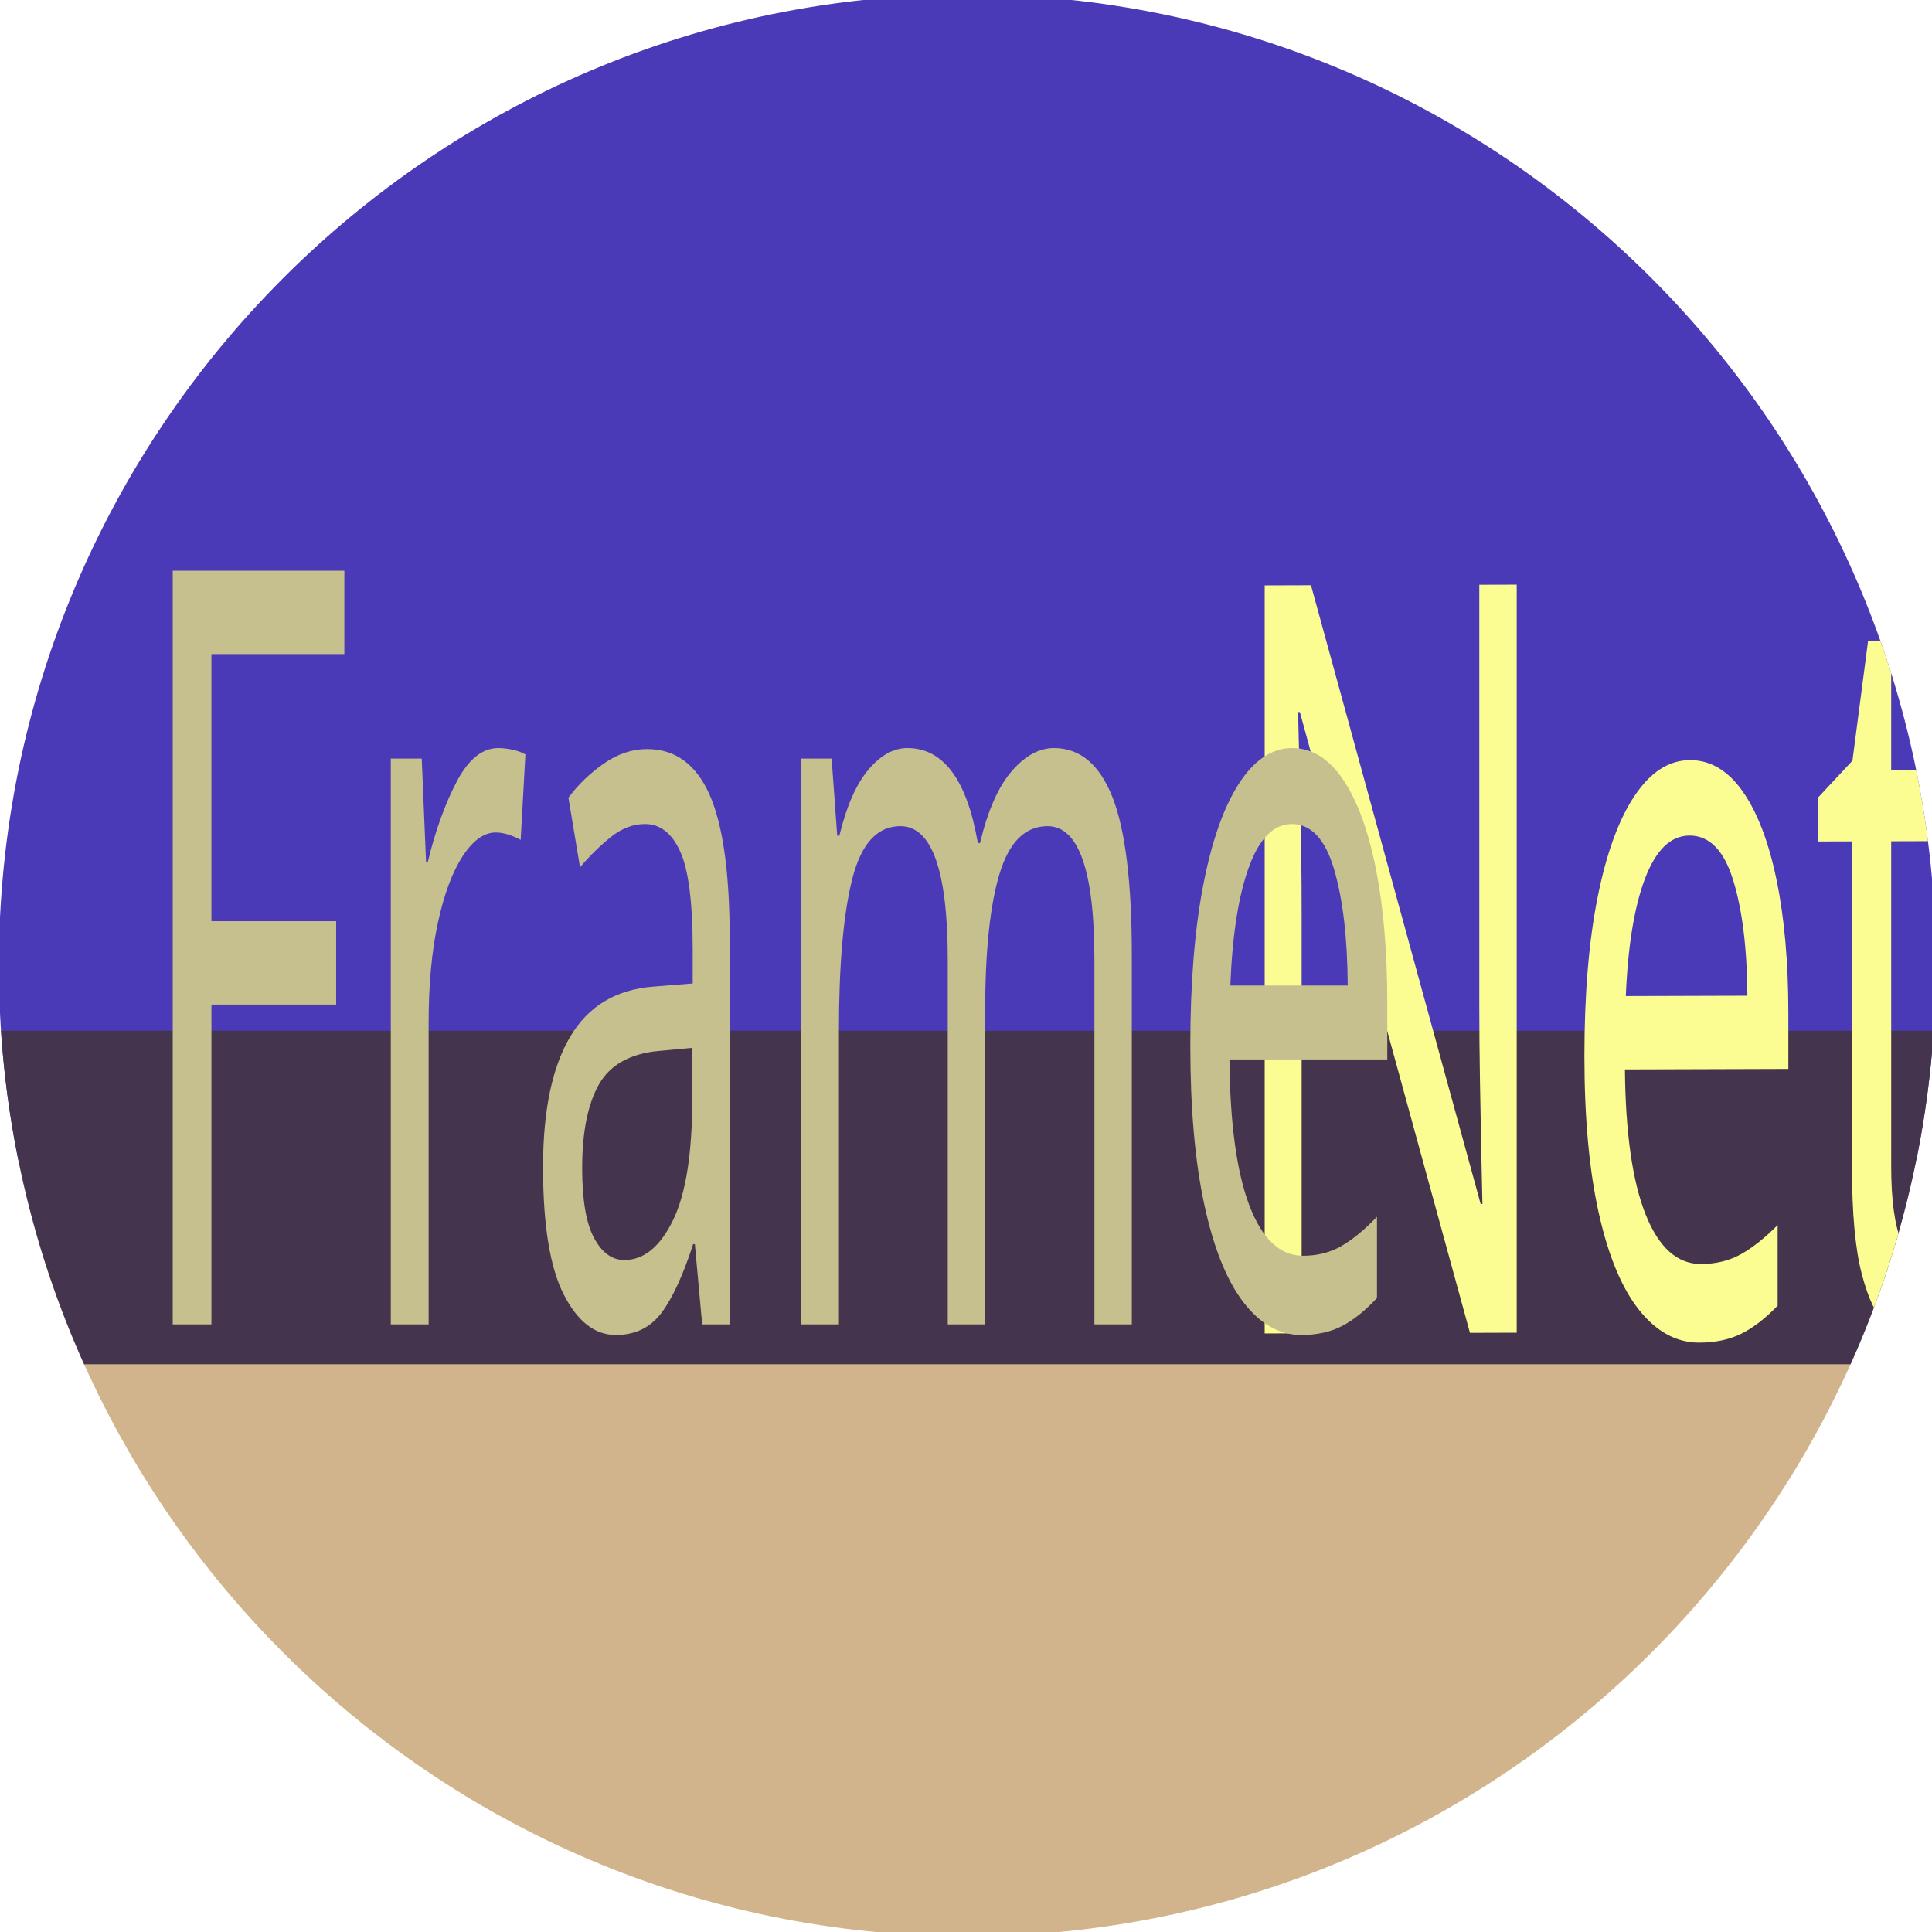
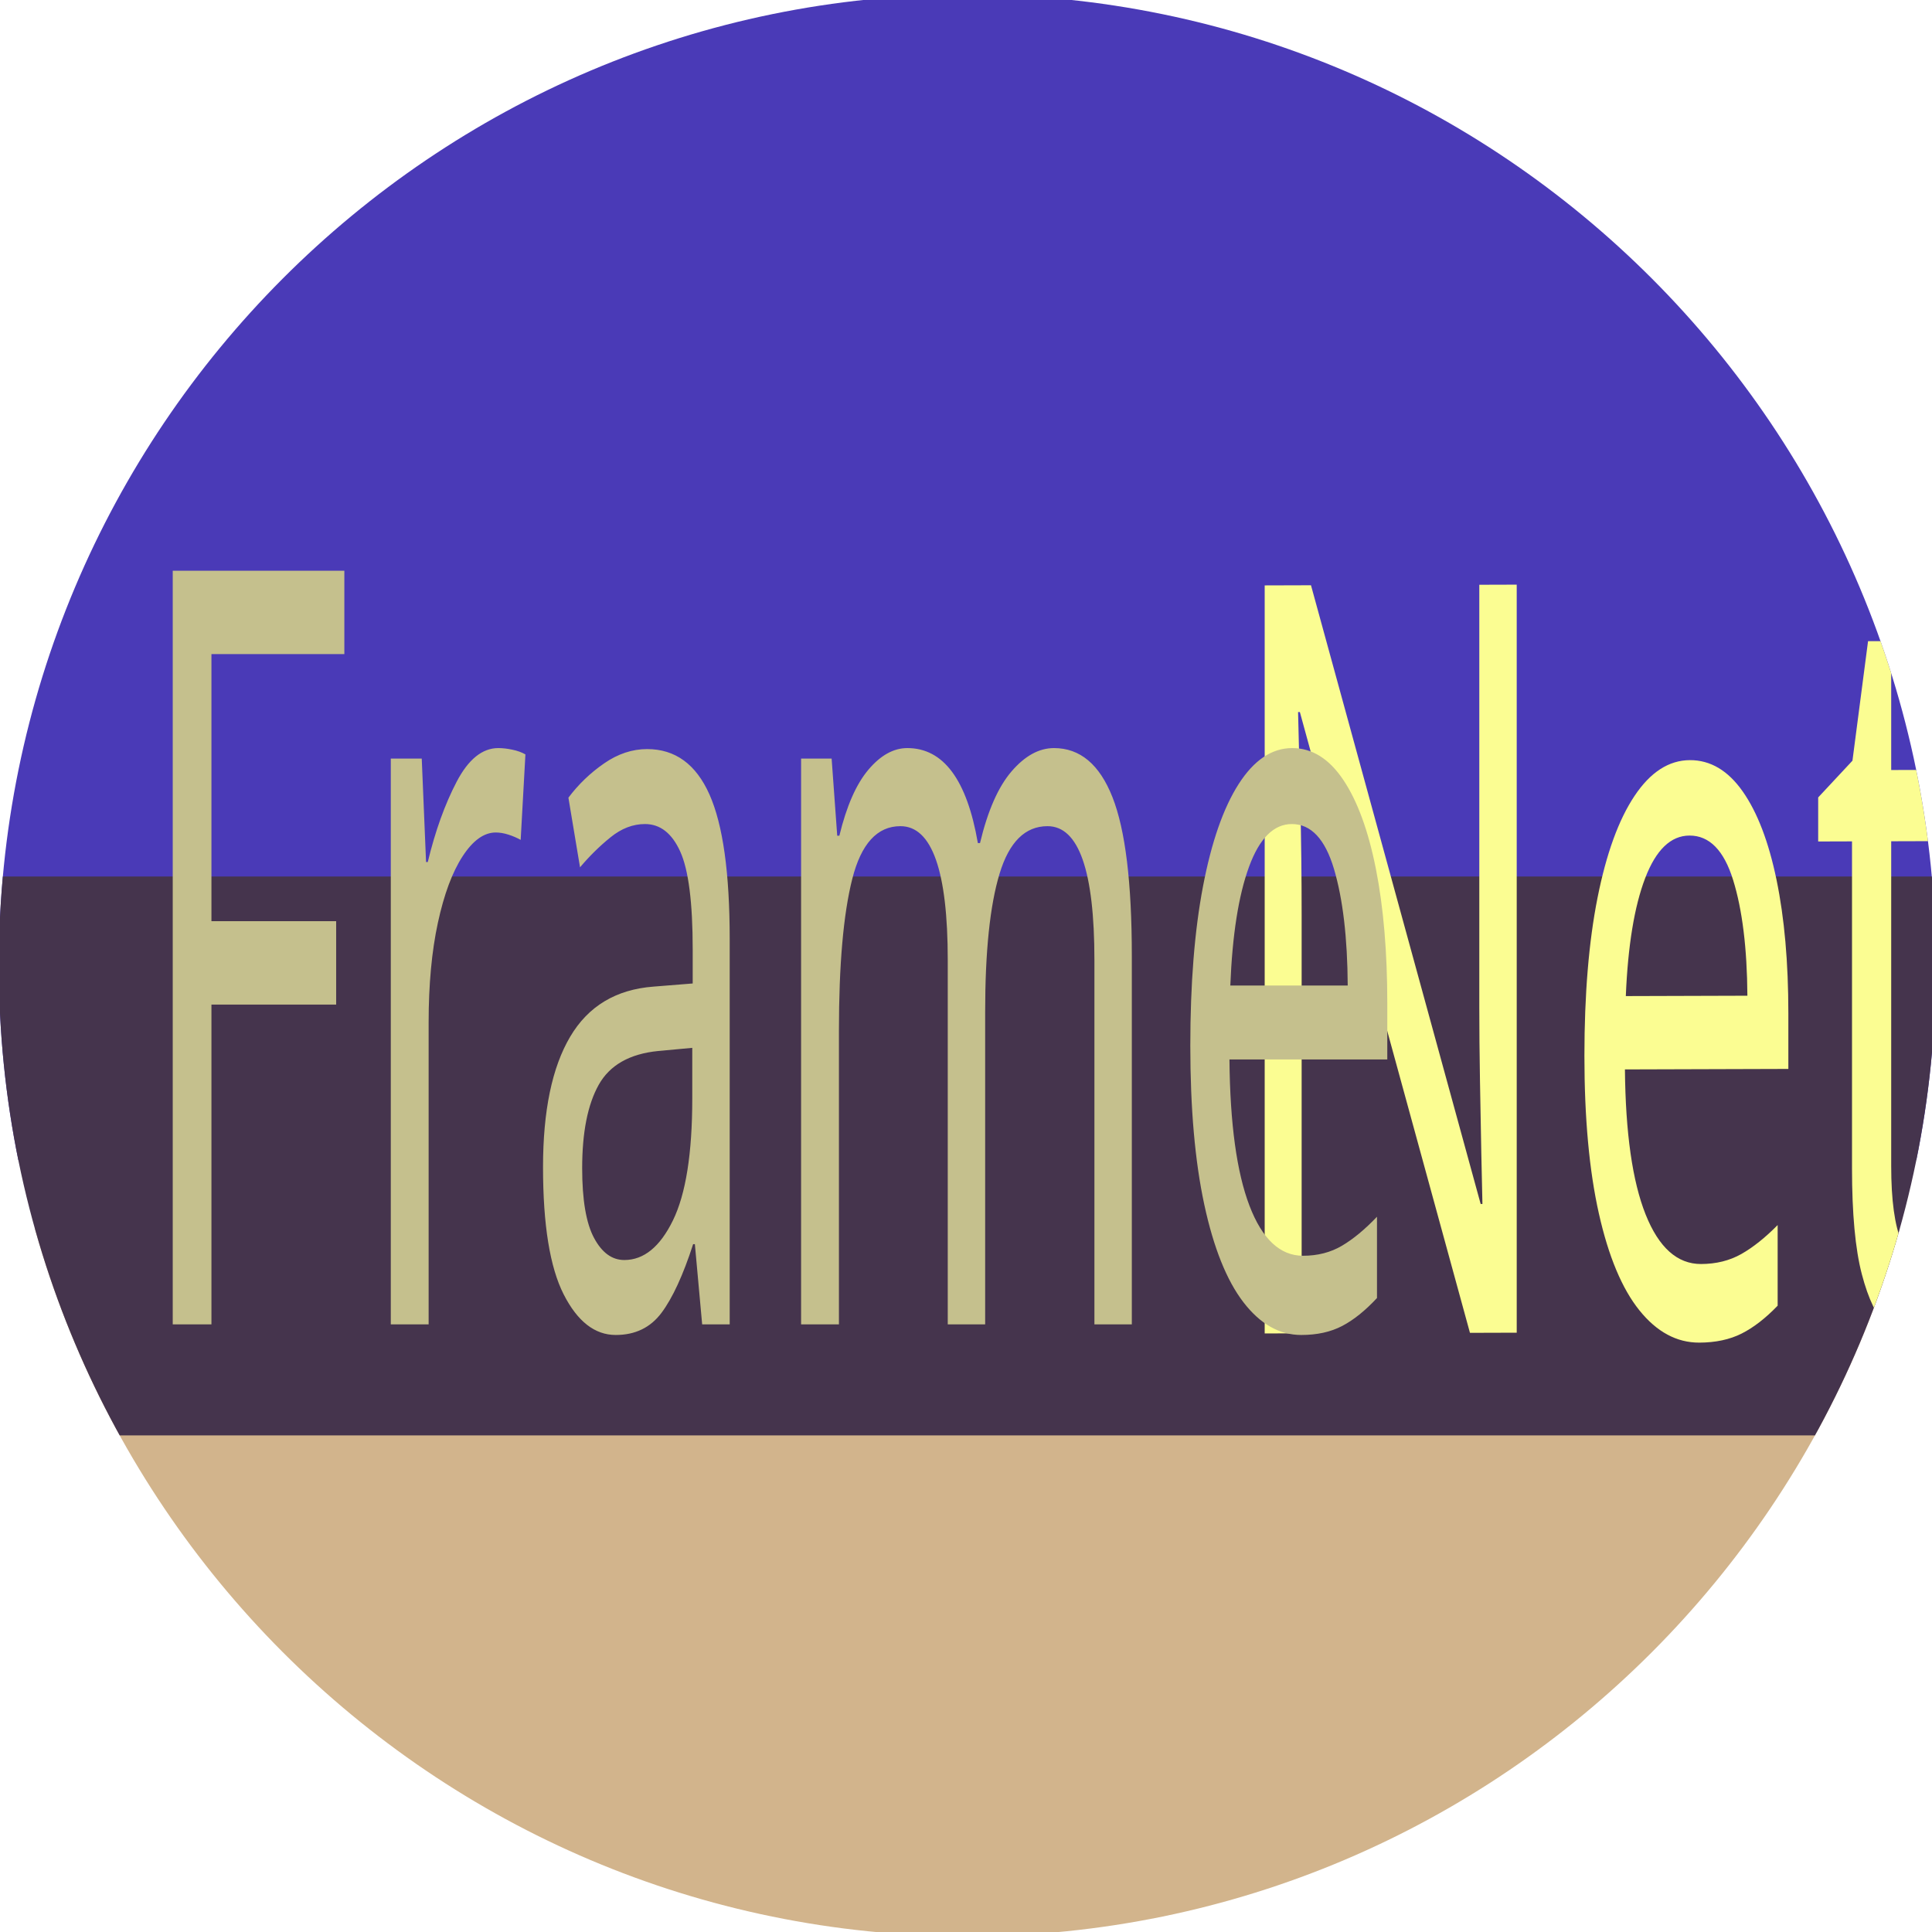
<svg xmlns="http://www.w3.org/2000/svg" width="800" height="800" viewBox="0 0 800 800" id="svg2" version="1.1">
  <defs id="defs4">
    <clipPath clipPathUnits="userSpaceOnUse" id="clipPath10158">
      <ellipse style="opacity:1;fill:#b1a77c;fill-opacity:0.546;fill-rule:nonzero;stroke:none;stroke-width:10;stroke-linecap:round;stroke-linejoin:round;stroke-miterlimit:4;stroke-dasharray:none;stroke-dashoffset:0;stroke-opacity:1" id="ellipse10160" cx="394.264" cy="366.96" rx="401.031" ry="402.041" />
    </clipPath>
  </defs>
  <g id="layer7" transform="translate(0,41.7096)" style="display:inline" />
  <g id="layer1" transform="translate(6.287947,32.77815)" style="display:inline">
    <g id="layer7-3" transform="translate(466.6713,-127.538)" style="display:inline" />
    <g id="g10154" clip-path="url(#clipPath10158)">
      <rect style="display:inline;opacity:0.99;fill:#4837b5;fill-opacity:0.992;fill-rule:evenodd;stroke:none;stroke-width:25.011;stroke-linecap:round;stroke-linejoin:round;stroke-miterlimit:4;stroke-dasharray:none;stroke-dashoffset:0;stroke-opacity:1" id="rect4503" width="802.061" height="480.833" x="-6.766" y="-33.256" />
      <rect style="display:inline;opacity:1;fill:#d2b48c;fill-opacity:1;fill-rule:evenodd;stroke:none;stroke-width:16.576;stroke-linecap:round;stroke-linejoin:round;stroke-miterlimit:4;stroke-dasharray:none;stroke-dashoffset:0;stroke-opacity:1" id="rect4513" width="802.061" height="294.965" x="-6.766" y="475.861" />
-       <rect style="display:inline;opacity:1;fill:#45344d;fill-opacity:1;fill-rule:evenodd;stroke:none;stroke-width:21.834;stroke-linecap:round;stroke-linejoin:round;stroke-miterlimit:4;stroke-dasharray:none;stroke-dashoffset:0;stroke-opacity:1" id="rect4527" width="803.071" height="138.115" x="-6.766" y="394.018" />
+       <rect style="display:inline;opacity:1;fill:#45344d;fill-opacity:1;fill-rule:evenodd;stroke:none;stroke-width:28.263;stroke-linecap:round;stroke-linejoin:round;stroke-miterlimit:4;stroke-dasharray:none;stroke-dashoffset:0;stroke-opacity:1" id="rect4527" width="803.071" height="231.418" x="-6.766" y="330.175" />
      <text transform="matrix(0.6519311,-0.00195511,0,1.533904,0,0)" id="text4502" y="339.613" x="766.197" style="font-style:normal;font-variant:normal;font-weight:normal;font-stretch:condensed;font-size:282.827px;line-height:100%;font-family:Impact;-inkscape-font-specification:'Impact, Condensed';font-variant-ligatures:normal;font-variant-caps:normal;font-variant-numeric:normal;font-feature-settings:normal;text-align:start;letter-spacing:0px;word-spacing:0px;writing-mode:lr-tb;text-anchor:start;fill:#fcff92;fill-opacity:0.992;stroke:none;stroke-width:18.855px;stroke-linecap:butt;stroke-linejoin:miter;stroke-opacity:0.996" xml:space="preserve">
        <tspan style="fill:#fcff92;fill-opacity:0.992;stroke-width:18.855px" id="tspan4504" x="766.197" y="339.613">Net</tspan>
      </text>
      <text xml:space="preserve" style="font-style:normal;font-variant:normal;font-weight:normal;font-stretch:condensed;font-size:278.997px;line-height:0%;font-family:Impact;-inkscape-font-specification:'Impact, Condensed';font-variant-ligatures:normal;font-variant-caps:normal;font-variant-numeric:normal;font-feature-settings:normal;text-align:start;writing-mode:lr-tb;text-anchor:start;fill:#c5c08d;fill-opacity:1;stroke:none;stroke-width:1.046;stroke-miterlimit:4;stroke-dasharray:none;stroke-opacity:1" x="75.139" y="329.134" id="text5161" transform="scale(0.6383173,1.566619)">
        <tspan style="fill:#c5c08d;fill-opacity:1;stroke:none;stroke-width:1.046;stroke-miterlimit:4;stroke-dasharray:none;stroke-opacity:1" y="329.134" x="75.139" id="tspan3648">Frame</tspan>
      </text>
    </g>
  </g>
  <style type="text/css" id="style8">
      .Border { fill: lightGray; stroke: black; stroke-width: 4; }
      .Label { font-size:24; font-family:Arial; fill:black; }
   </style>
  <style id="style8-5" type="text/css">
      .Border { fill: lightGray; stroke: black; stroke-width: 4; }
      .Label { font-size:24; font-family:Arial; fill:black; }
   </style>
  <style type="text/css" id="style8-8">
      .Border { fill: lightGray; stroke: black; stroke-width: 4; }
      .Label { font-size:24; font-family:Arial; fill:black; }
   </style>
  <style type="text/css" id="style8-4">
      .Border { fill: lightGray; stroke: black; stroke-width: 4; }
      .Label { font-size:24; font-family:Arial; fill:black; }
   </style>
  <style id="style8-1" type="text/css">
      .Border { fill: lightGray; stroke: black; stroke-width: 4; }
      .Label { font-size:24; font-family:Arial; fill:black; }
   </style>
  <style type="text/css" id="style8-2">
      .Border { fill: lightGray; stroke: black; stroke-width: 4; }
      .Label { font-size:24; font-family:Arial; fill:black; }
   </style>
  <style id="style8-5-8" type="text/css">
      .Border { fill: lightGray; stroke: black; stroke-width: 4; }
      .Label { font-size:24; font-family:Arial; fill:black; }
   </style>
  <style type="text/css" id="style8-8-8">
      .Border { fill: lightGray; stroke: black; stroke-width: 4; }
      .Label { font-size:24; font-family:Arial; fill:black; }
   </style>
  <style type="text/css" id="style8-4-4">
      .Border { fill: lightGray; stroke: black; stroke-width: 4; }
      .Label { font-size:24; font-family:Arial; fill:black; }
   </style>
  <style id="style8-1-9" type="text/css">
      .Border { fill: lightGray; stroke: black; stroke-width: 4; }
      .Label { font-size:24; font-family:Arial; fill:black; }
   </style>
  <style type="text/css" id="style8-7">
      .Border { fill: lightGray; stroke: black; stroke-width: 4; }
      .Label { font-size:24; font-family:Arial; fill:black; }
   </style>
  <style id="style8-5-80" type="text/css">
      .Border { fill: lightGray; stroke: black; stroke-width: 4; }
      .Label { font-size:24; font-family:Arial; fill:black; }
   </style>
  <style type="text/css" id="style8-8-89">
      .Border { fill: lightGray; stroke: black; stroke-width: 4; }
      .Label { font-size:24; font-family:Arial; fill:black; }
   </style>
  <style type="text/css" id="style8-4-7">
      .Border { fill: lightGray; stroke: black; stroke-width: 4; }
      .Label { font-size:24; font-family:Arial; fill:black; }
   </style>
  <style id="style8-1-8" type="text/css">
      .Border { fill: lightGray; stroke: black; stroke-width: 4; }
      .Label { font-size:24; font-family:Arial; fill:black; }
   </style>
  <style type="text/css" id="style8-49">
      .Border { fill: lightGray; stroke: black; stroke-width: 4; }
      .Label { font-size:24; font-family:Arial; fill:black; }
   </style>
  <style id="style8-5-5" type="text/css">
      .Border { fill: lightGray; stroke: black; stroke-width: 4; }
      .Label { font-size:24; font-family:Arial; fill:black; }
   </style>
  <style type="text/css" id="style8-8-3">
      .Border { fill: lightGray; stroke: black; stroke-width: 4; }
      .Label { font-size:24; font-family:Arial; fill:black; }
   </style>
  <style type="text/css" id="style8-4-5">
      .Border { fill: lightGray; stroke: black; stroke-width: 4; }
      .Label { font-size:24; font-family:Arial; fill:black; }
   </style>
  <style id="style8-1-1" type="text/css">
      .Border { fill: lightGray; stroke: black; stroke-width: 4; }
      .Label { font-size:24; font-family:Arial; fill:black; }
   </style>
  <style type="text/css" id="style8-59">
      .Border { fill: lightGray; stroke: black; stroke-width: 4; }
      .Label { font-size:24; font-family:Arial; fill:black; }
   </style>
  <style id="style8-5-0" type="text/css">
      .Border { fill: lightGray; stroke: black; stroke-width: 4; }
      .Label { font-size:24; font-family:Arial; fill:black; }
   </style>
  <style type="text/css" id="style8-8-6">
      .Border { fill: lightGray; stroke: black; stroke-width: 4; }
      .Label { font-size:24; font-family:Arial; fill:black; }
   </style>
  <style type="text/css" id="style8-4-6">
      .Border { fill: lightGray; stroke: black; stroke-width: 4; }
      .Label { font-size:24; font-family:Arial; fill:black; }
   </style>
  <style id="style8-1-2" type="text/css">
      .Border { fill: lightGray; stroke: black; stroke-width: 4; }
      .Label { font-size:24; font-family:Arial; fill:black; }
   </style>
</svg>
